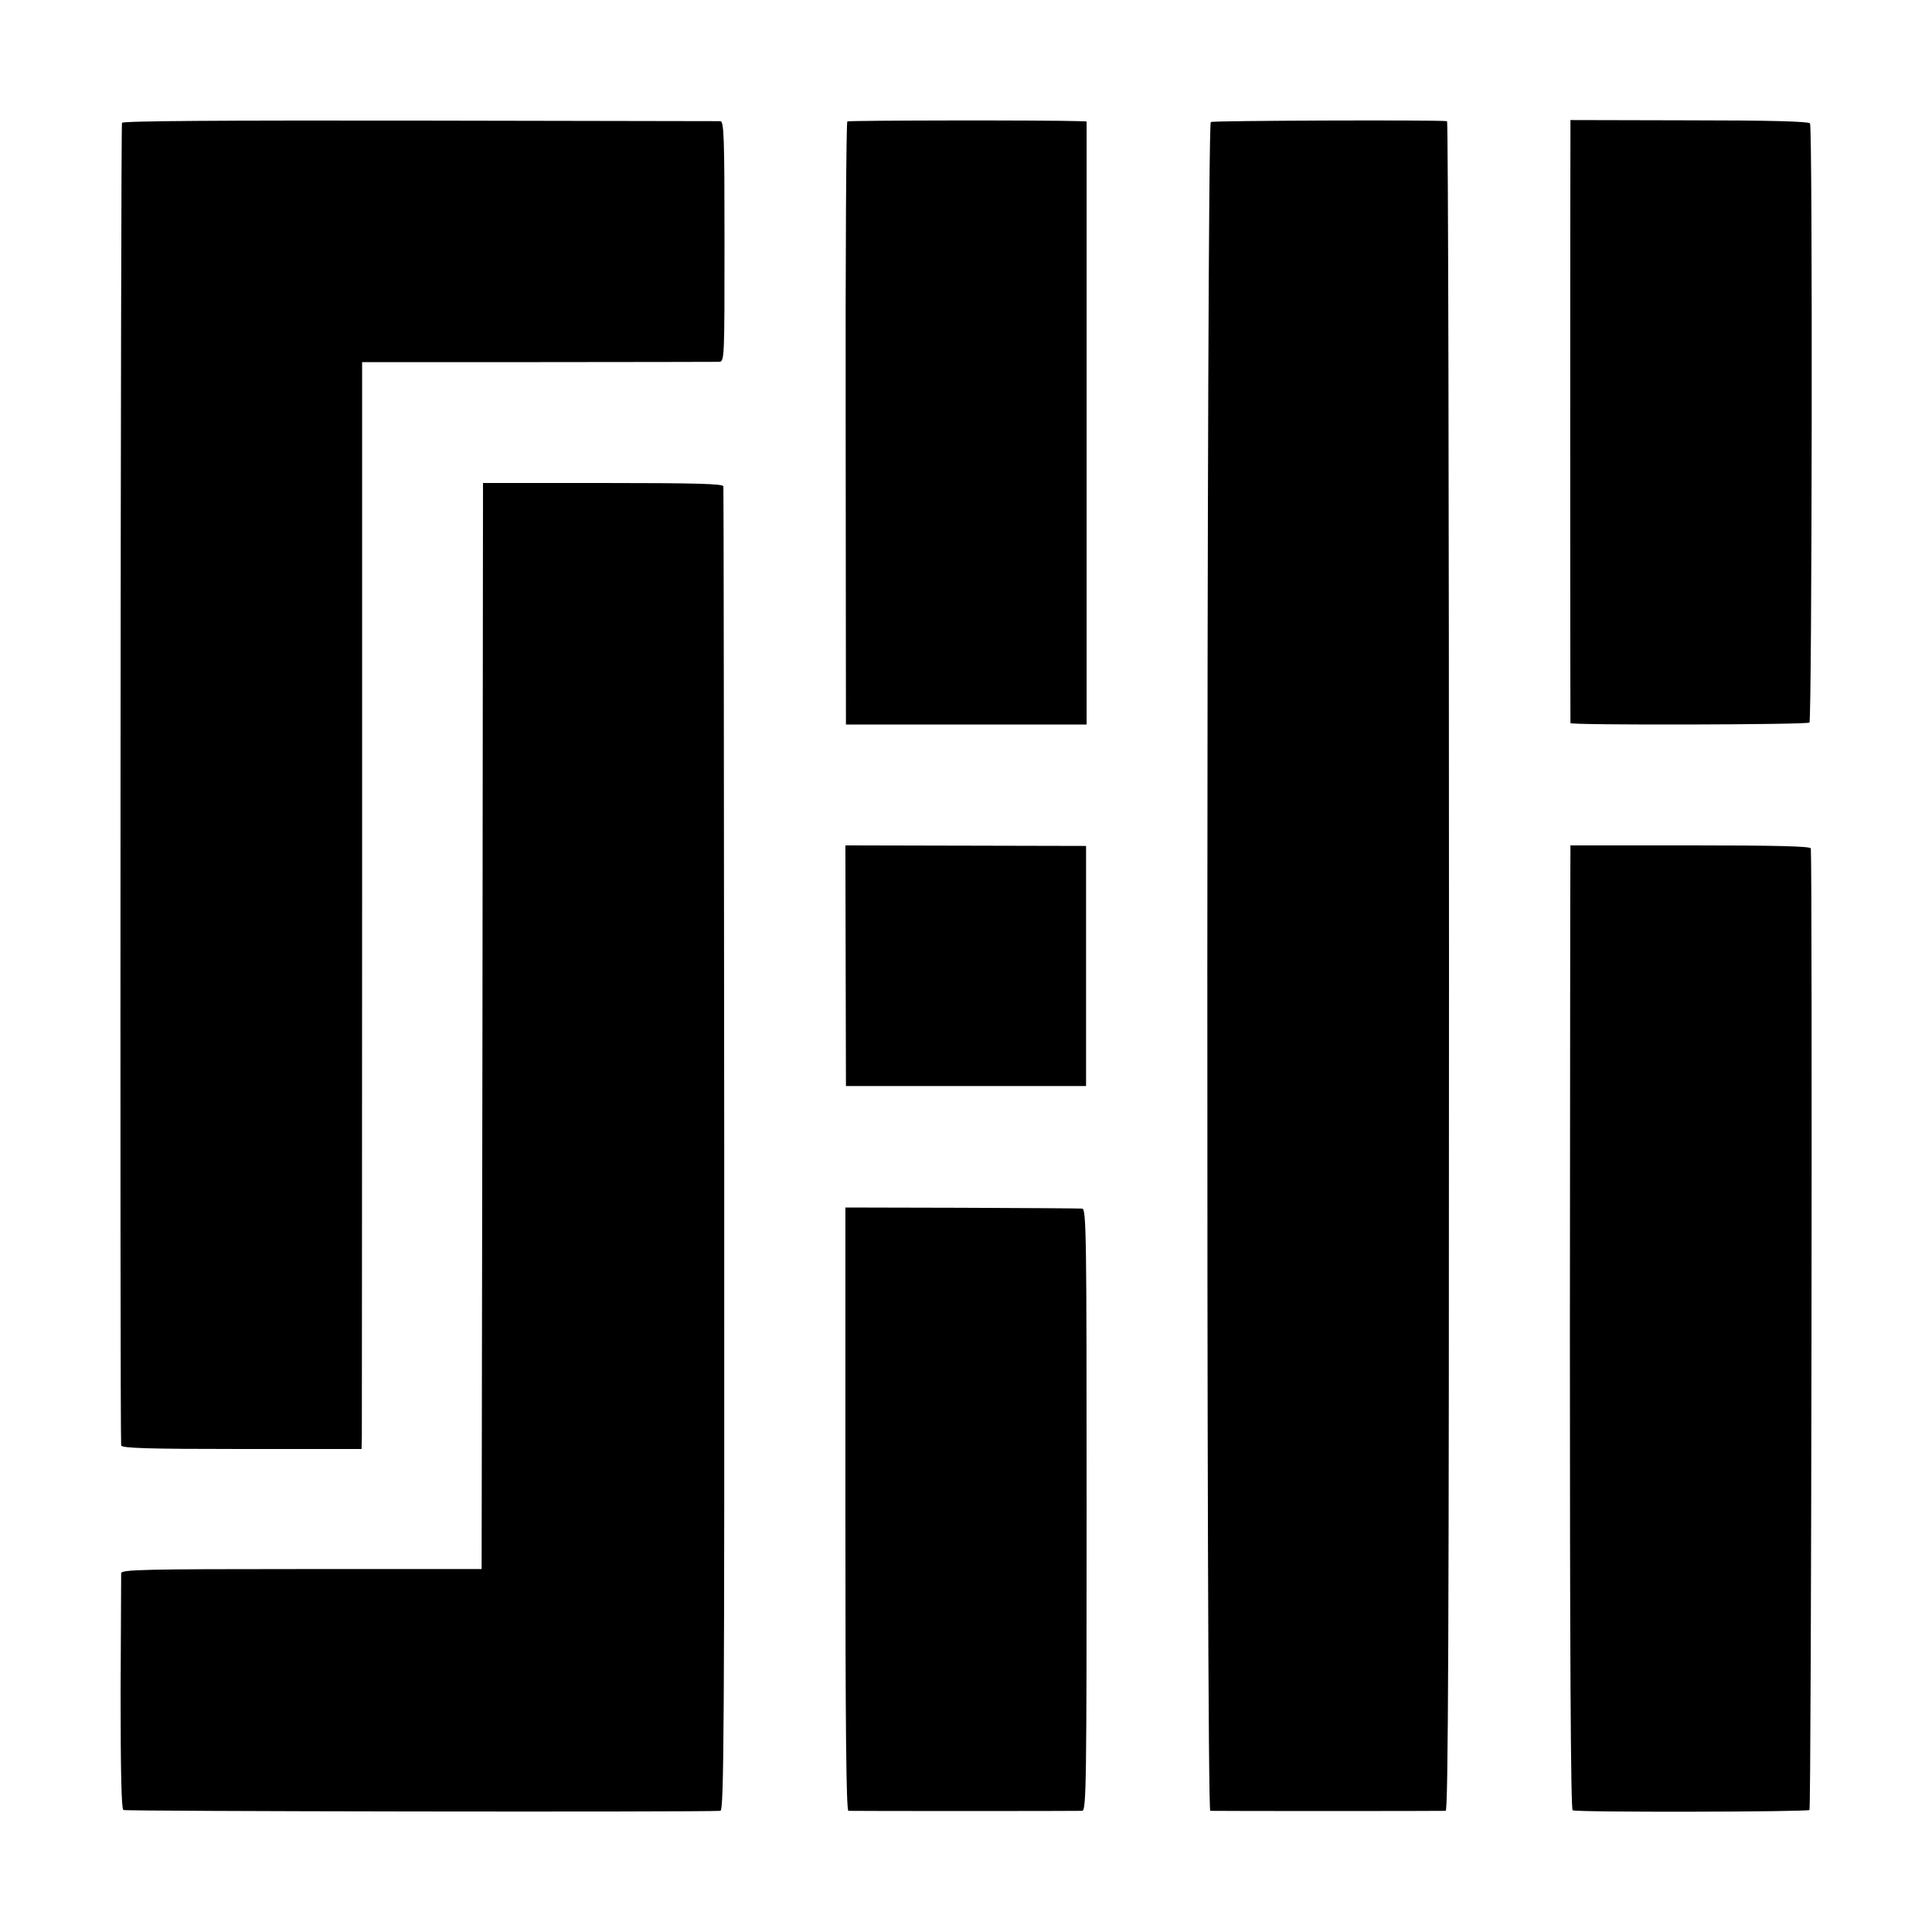
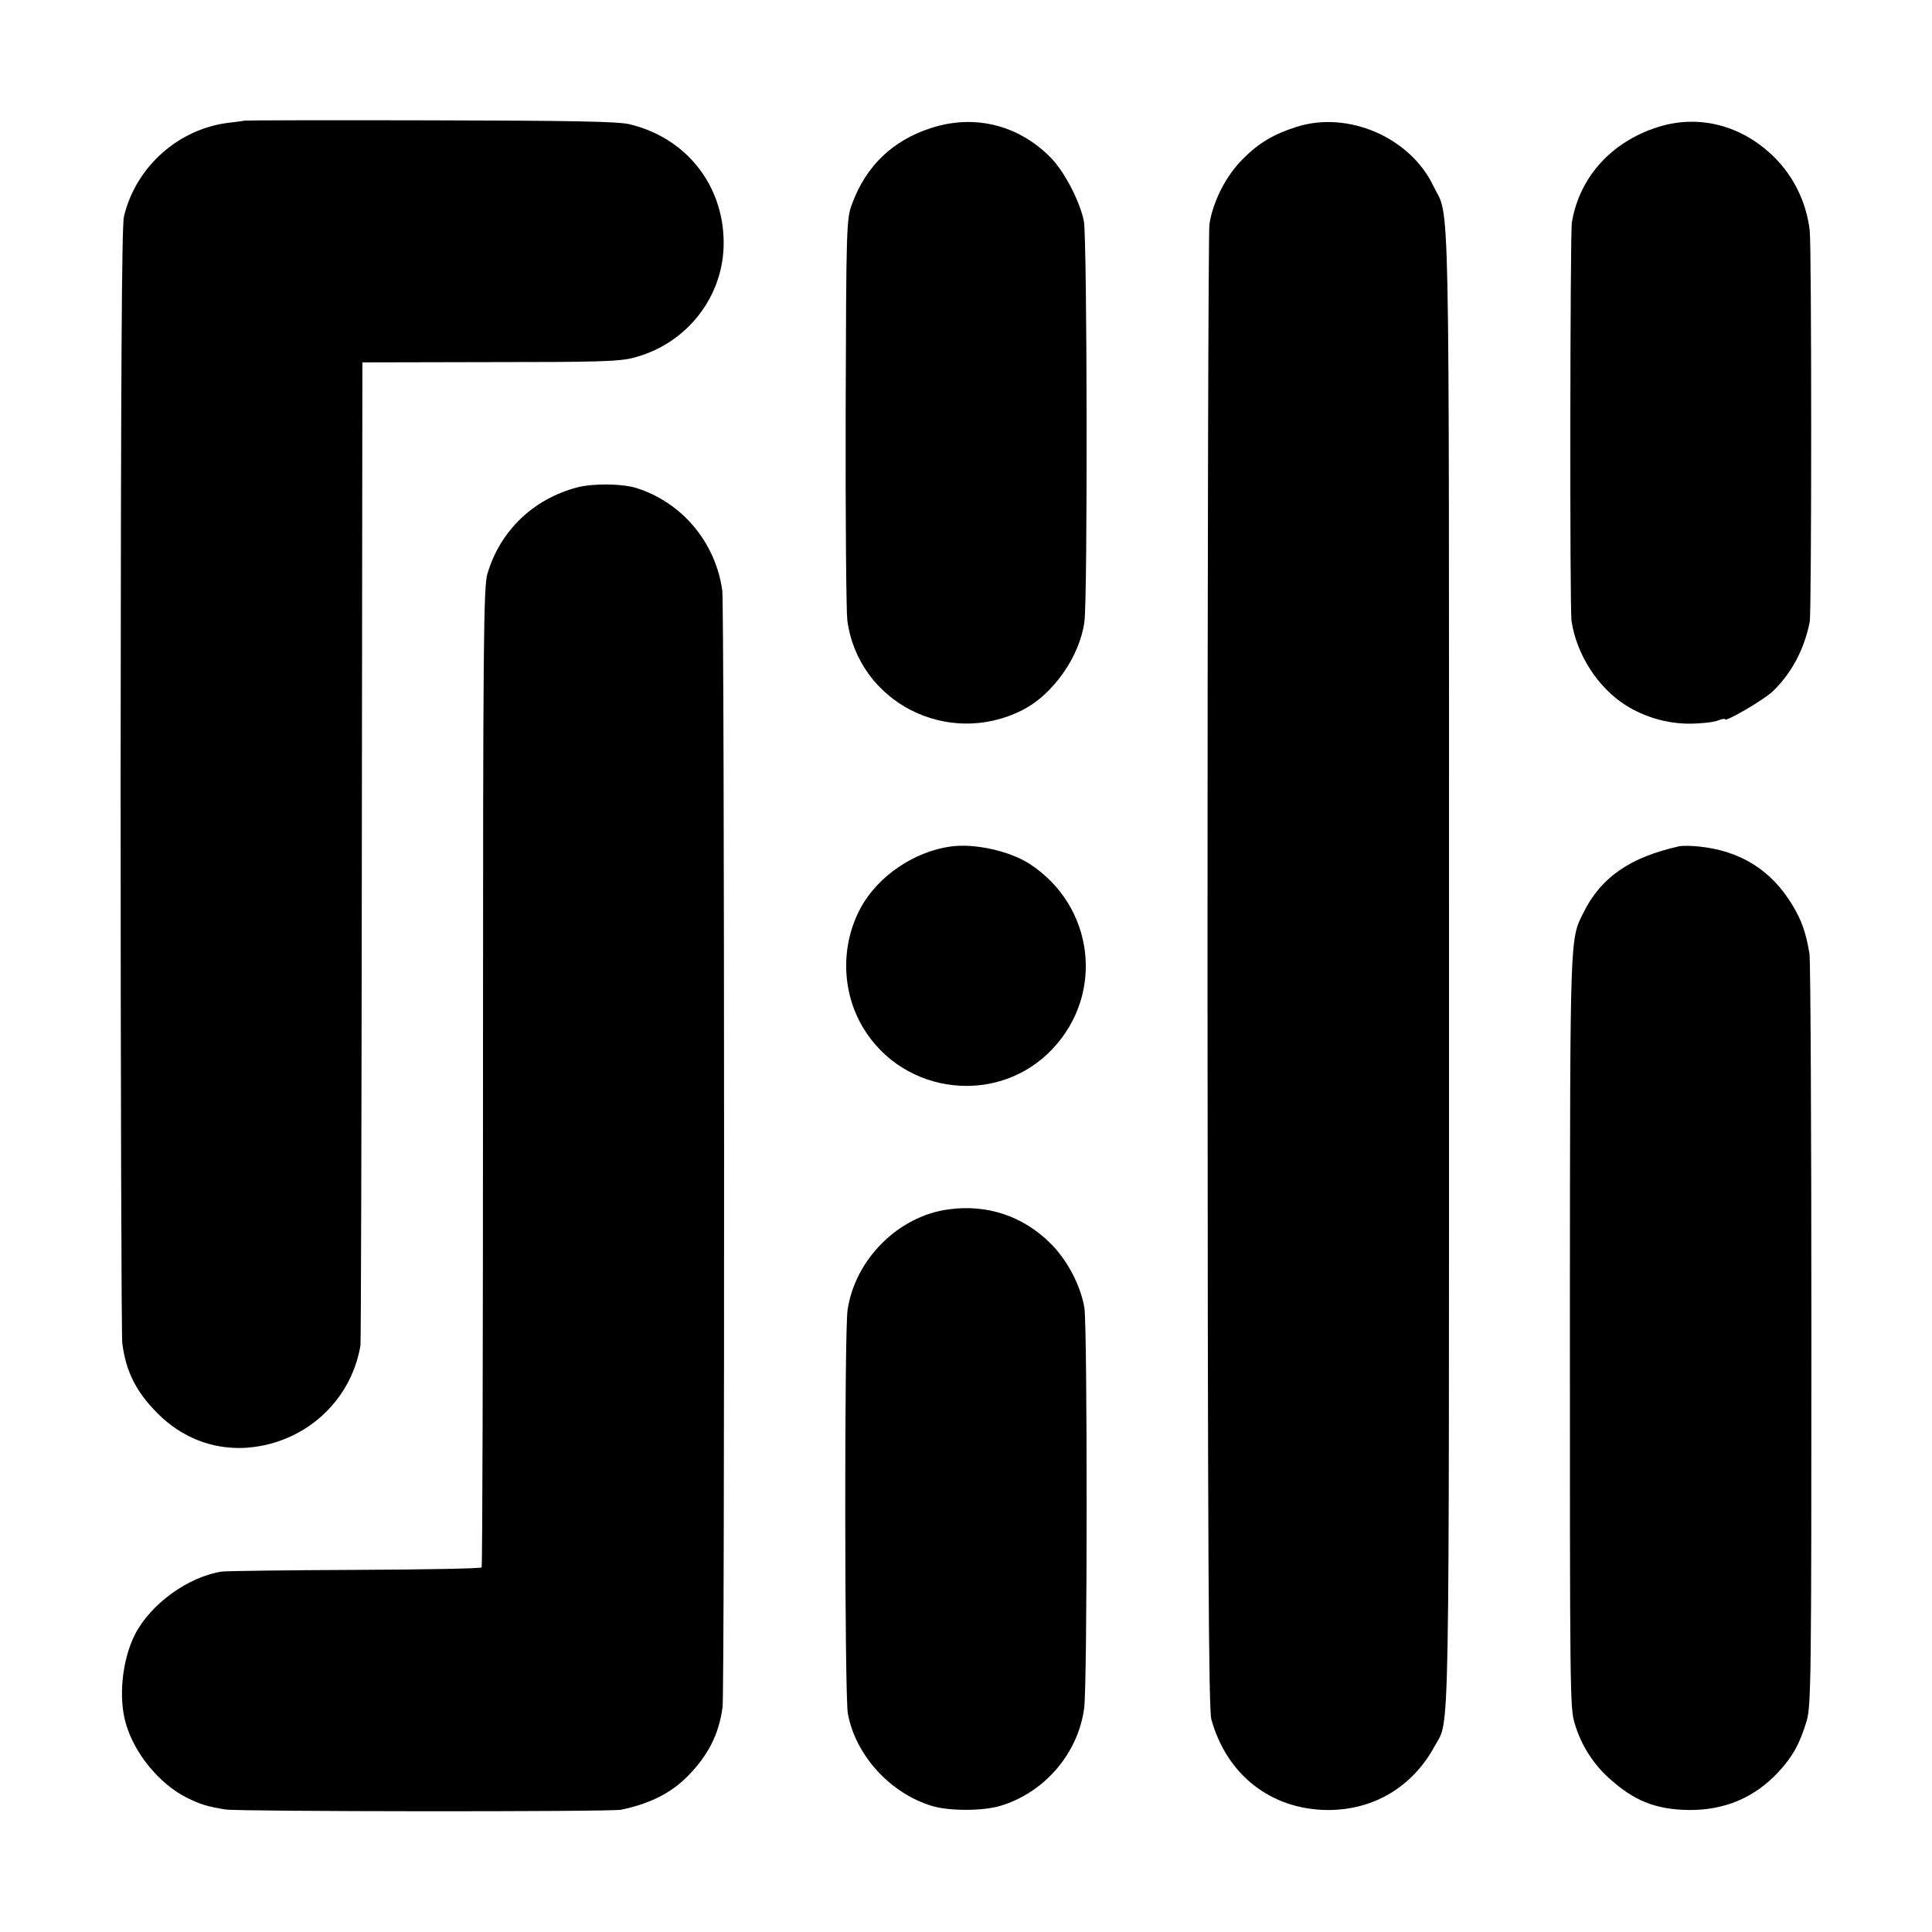
<svg xmlns="http://www.w3.org/2000/svg" version="1.0" width="700pt" height="700pt" viewBox="0 0 700 700" preserveAspectRatio="xMidYMid meet">
  <g transform="translate(0,700) scale(0.1,-0.1)" fill="#000000" stroke="none">
-     <path d="M442 6555 c-5 -7 -8 -4719 -3 -4792 1 -10 95 -13 436 -13 l435 0 1 43 c0 23 1 909 1 1968 l0 1927 637 0 c350 0 645 1 656 1 20 1 20 7 20 436 0 380 -2 435 -15 436 -8 0 -498 1 -1088 2 -707 1 -1076 -1 -1080 -8z" />
-     <path d="M3070 6560 c-4 -3 -7 -495 -6 -1095 l1 -1090 436 0 436 0 0 1092 0 1093 -26 1 c-122 4 -835 3 -841 -1z" />
-     <path d="M4387 6558 c-16 -10 -17 -6118 -2 -6119 14 -1 837 -1 853 0 9 1 12 620 12 3061 0 1683 -3 3060 -7 3061 -47 5 -848 2 -856 -3z" />
-     <path d="M5690 6520 c-1 -56 -1 -2133 0 -2140 0 -8 858 -6 866 2 9 10 12 2156 2 2171 -4 7 -144 11 -437 11 l-431 1 0 -45z" />
-     <path d="M1748 3283 l-3 -1968 -652 0 c-573 0 -653 -2 -654 -15 0 -8 -1 -203 -2 -433 0 -288 3 -421 10 -425 8 -5 2076 -8 2163 -3 13 1 15 273 14 2394 -1 1315 -2 2398 -3 2405 -1 9 -95 12 -436 12 l-435 0 -2 -1967z" />
-     <path d="M3064 3501 l1 -436 435 0 435 0 0 435 0 435 -436 1 -436 1 1 -436z" />
-     <path d="M5690 3916 c-1 -12 -1 -797 -2 -1745 0 -1150 3 -1726 10 -1730 13 -8 845 -6 858 1 7 5 11 3397 5 3484 -1 8 -129 11 -436 11 l-435 0 0 -21z" />
-     <path d="M3063 1533 c0 -794 3 -1093 11 -1094 14 -1 826 -1 847 0 15 1 16 99 16 1091 0 996 -1 1090 -16 1091 -9 1 -205 2 -437 3 l-421 1 0 -1092z" />
+     <path d="M887 6563 c-1 0 -24 -4 -52 -7 -186 -20 -343 -159 -386 -341 -8 -37 -11 -559 -12 -2040 0 -1094 3 -2013 6 -2041 13 -104 51 -178 129 -256 86 -86 196 -129 312 -124 213 11 387 164 422 371 2 11 4 817 5 1791 l2 1771 461 1 c389 0 471 2 522 16 194 50 328 224 326 420 -2 208 -138 378 -342 426 -41 10 -215 13 -723 14 -368 1 -669 0 -670 -1z" />
+     <path d="M3373 6536 c-139 -45 -235 -137 -286 -275 -20 -54 -21 -76 -23 -751 -1 -382 2 -723 6 -758 40 -296 363 -462 634 -325 111 56 208 194 225 320 12 82 10 1397 -2 1452 -15 74 -72 182 -122 232 -117 117 -275 156 -432 105z" />
+     <path d="M4700 6541 c-86 -27 -139 -59 -197 -117 -61 -61 -108 -153 -121 -236 -4 -29 -7 -1250 -7 -2713 1 -2106 4 -2669 14 -2705 56 -201 216 -326 420 -328 167 -1 309 83 390 233 54 101 51 -79 51 2816 0 2932 4 2709 -57 2836 -84 175 -308 272 -493 214z" />
+     <path d="M6008 6540 c-169 -53 -286 -182 -313 -347 -6 -40 -8 -1399 -1 -1443 18 -121 95 -241 196 -305 68 -43 150 -67 230 -67 41 0 87 5 103 11 15 6 27 8 27 5 0 -12 142 71 174 102 68 66 113 151 133 251 7 37 7 1354 0 1418 -12 100 -56 192 -125 262 -117 118 -274 160 -424 113z" />
+     <path d="M2091 5234 c-159 -42 -279 -157 -325 -313 -14 -48 -16 -233 -16 -1823 0 -974 -2 -1773 -5 -1777 -2 -4 -208 -8 -457 -9 -249 -1 -466 -4 -483 -6 -122 -18 -259 -117 -316 -228 -47 -93 -61 -231 -32 -326 32 -108 122 -216 219 -265 51 -25 74 -32 140 -43 46 -8 1397 -9 1434 -1 102 21 179 59 239 119 76 76 116 154 129 253 8 65 7 3986 -1 4045 -24 175 -146 320 -312 372 -51 16 -157 17 -214 2z" />
+     <path d="M3445 3933 c-133 -18 -265 -108 -327 -223 -73 -136 -69 -304 10 -435 148 -244 490 -282 685 -76 191 202 151 520 -84 672 -73 46 -198 74 -284 62z" />
+     <path d="M6085 3934 c-179 -40 -284 -112 -348 -241 -49 -97 -48 -73 -49 -1399 0 -1459 0 -1481 18 -1540 22 -75 65 -143 122 -195 92 -84 170 -115 291 -117 130 -1 238 45 324 137 52 56 78 103 103 186 16 56 17 155 17 1400 0 737 -3 1358 -7 1380 -13 77 -28 120 -62 176 -76 127 -190 197 -339 212 -27 3 -59 3 -70 1z" />
+     <path d="M3436 2618 c-181 -24 -338 -181 -365 -364 -12 -76 -11 -1402 1 -1463 28 -152 155 -290 307 -335 62 -18 182 -18 245 1 159 47 282 189 304 353 12 80 12 1381 1 1451 -13 80 -62 174 -123 234 -99 99 -231 143 -370 123z" />
  </g>
</svg>
